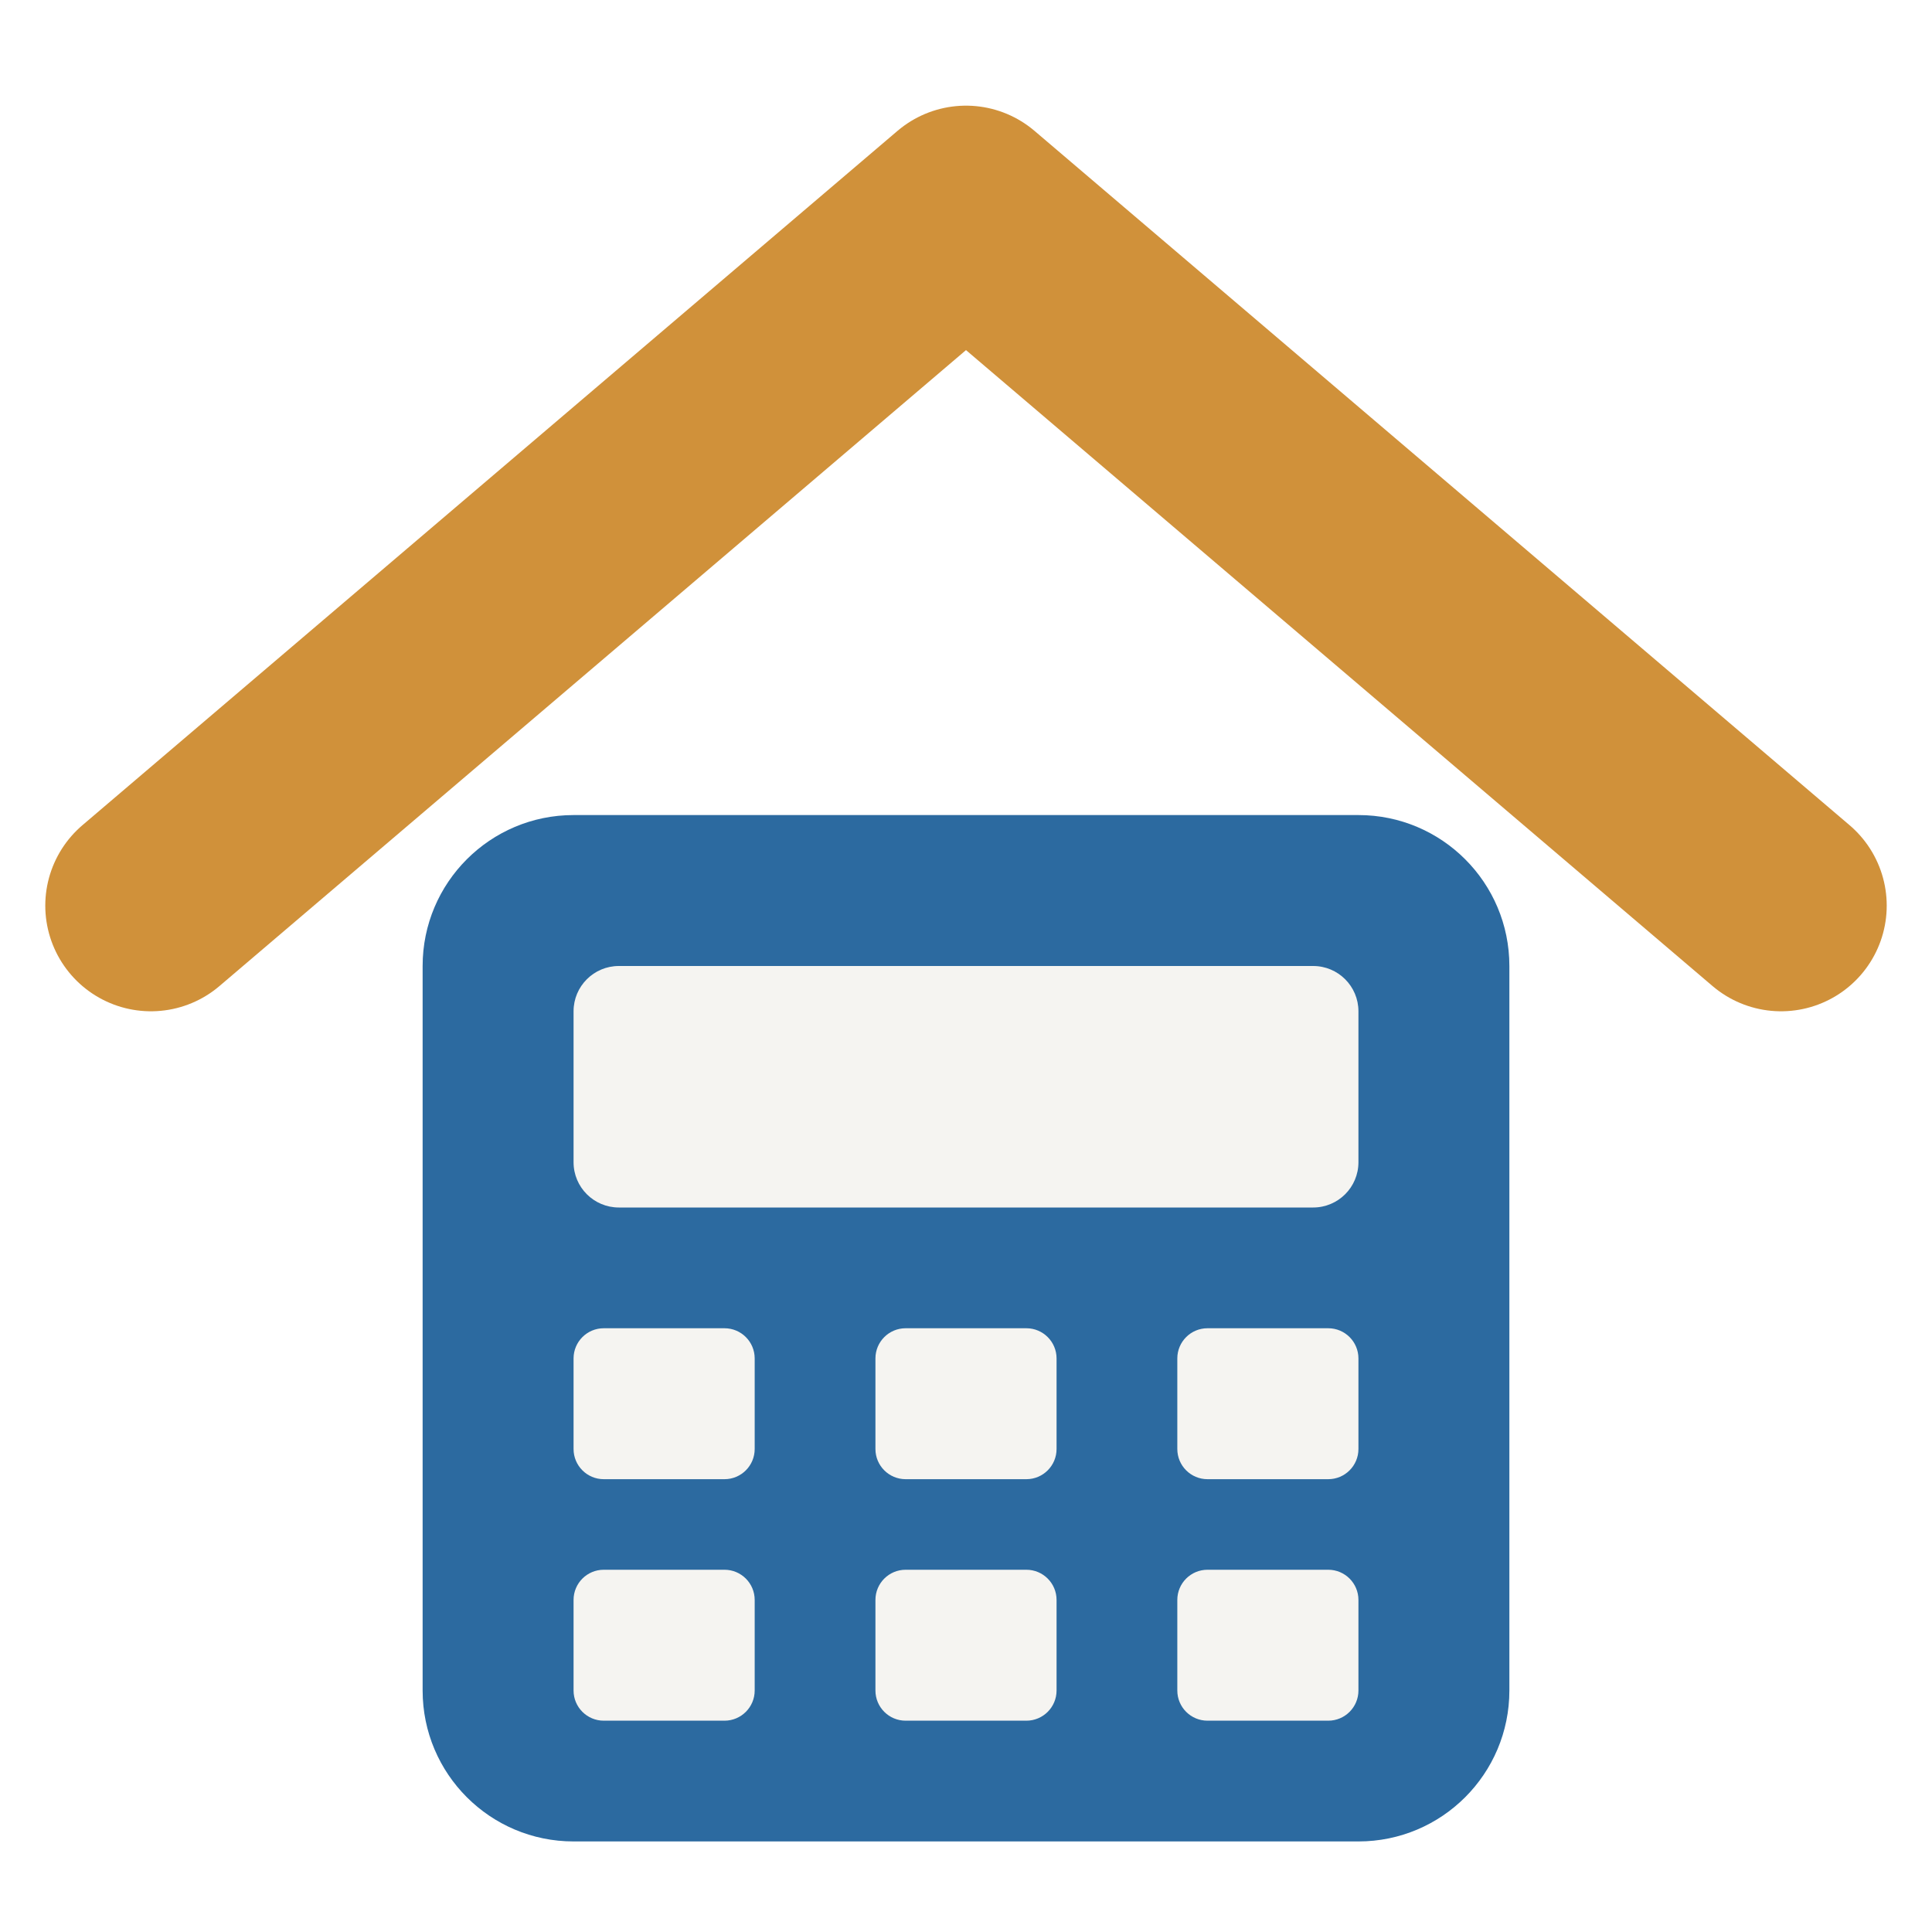
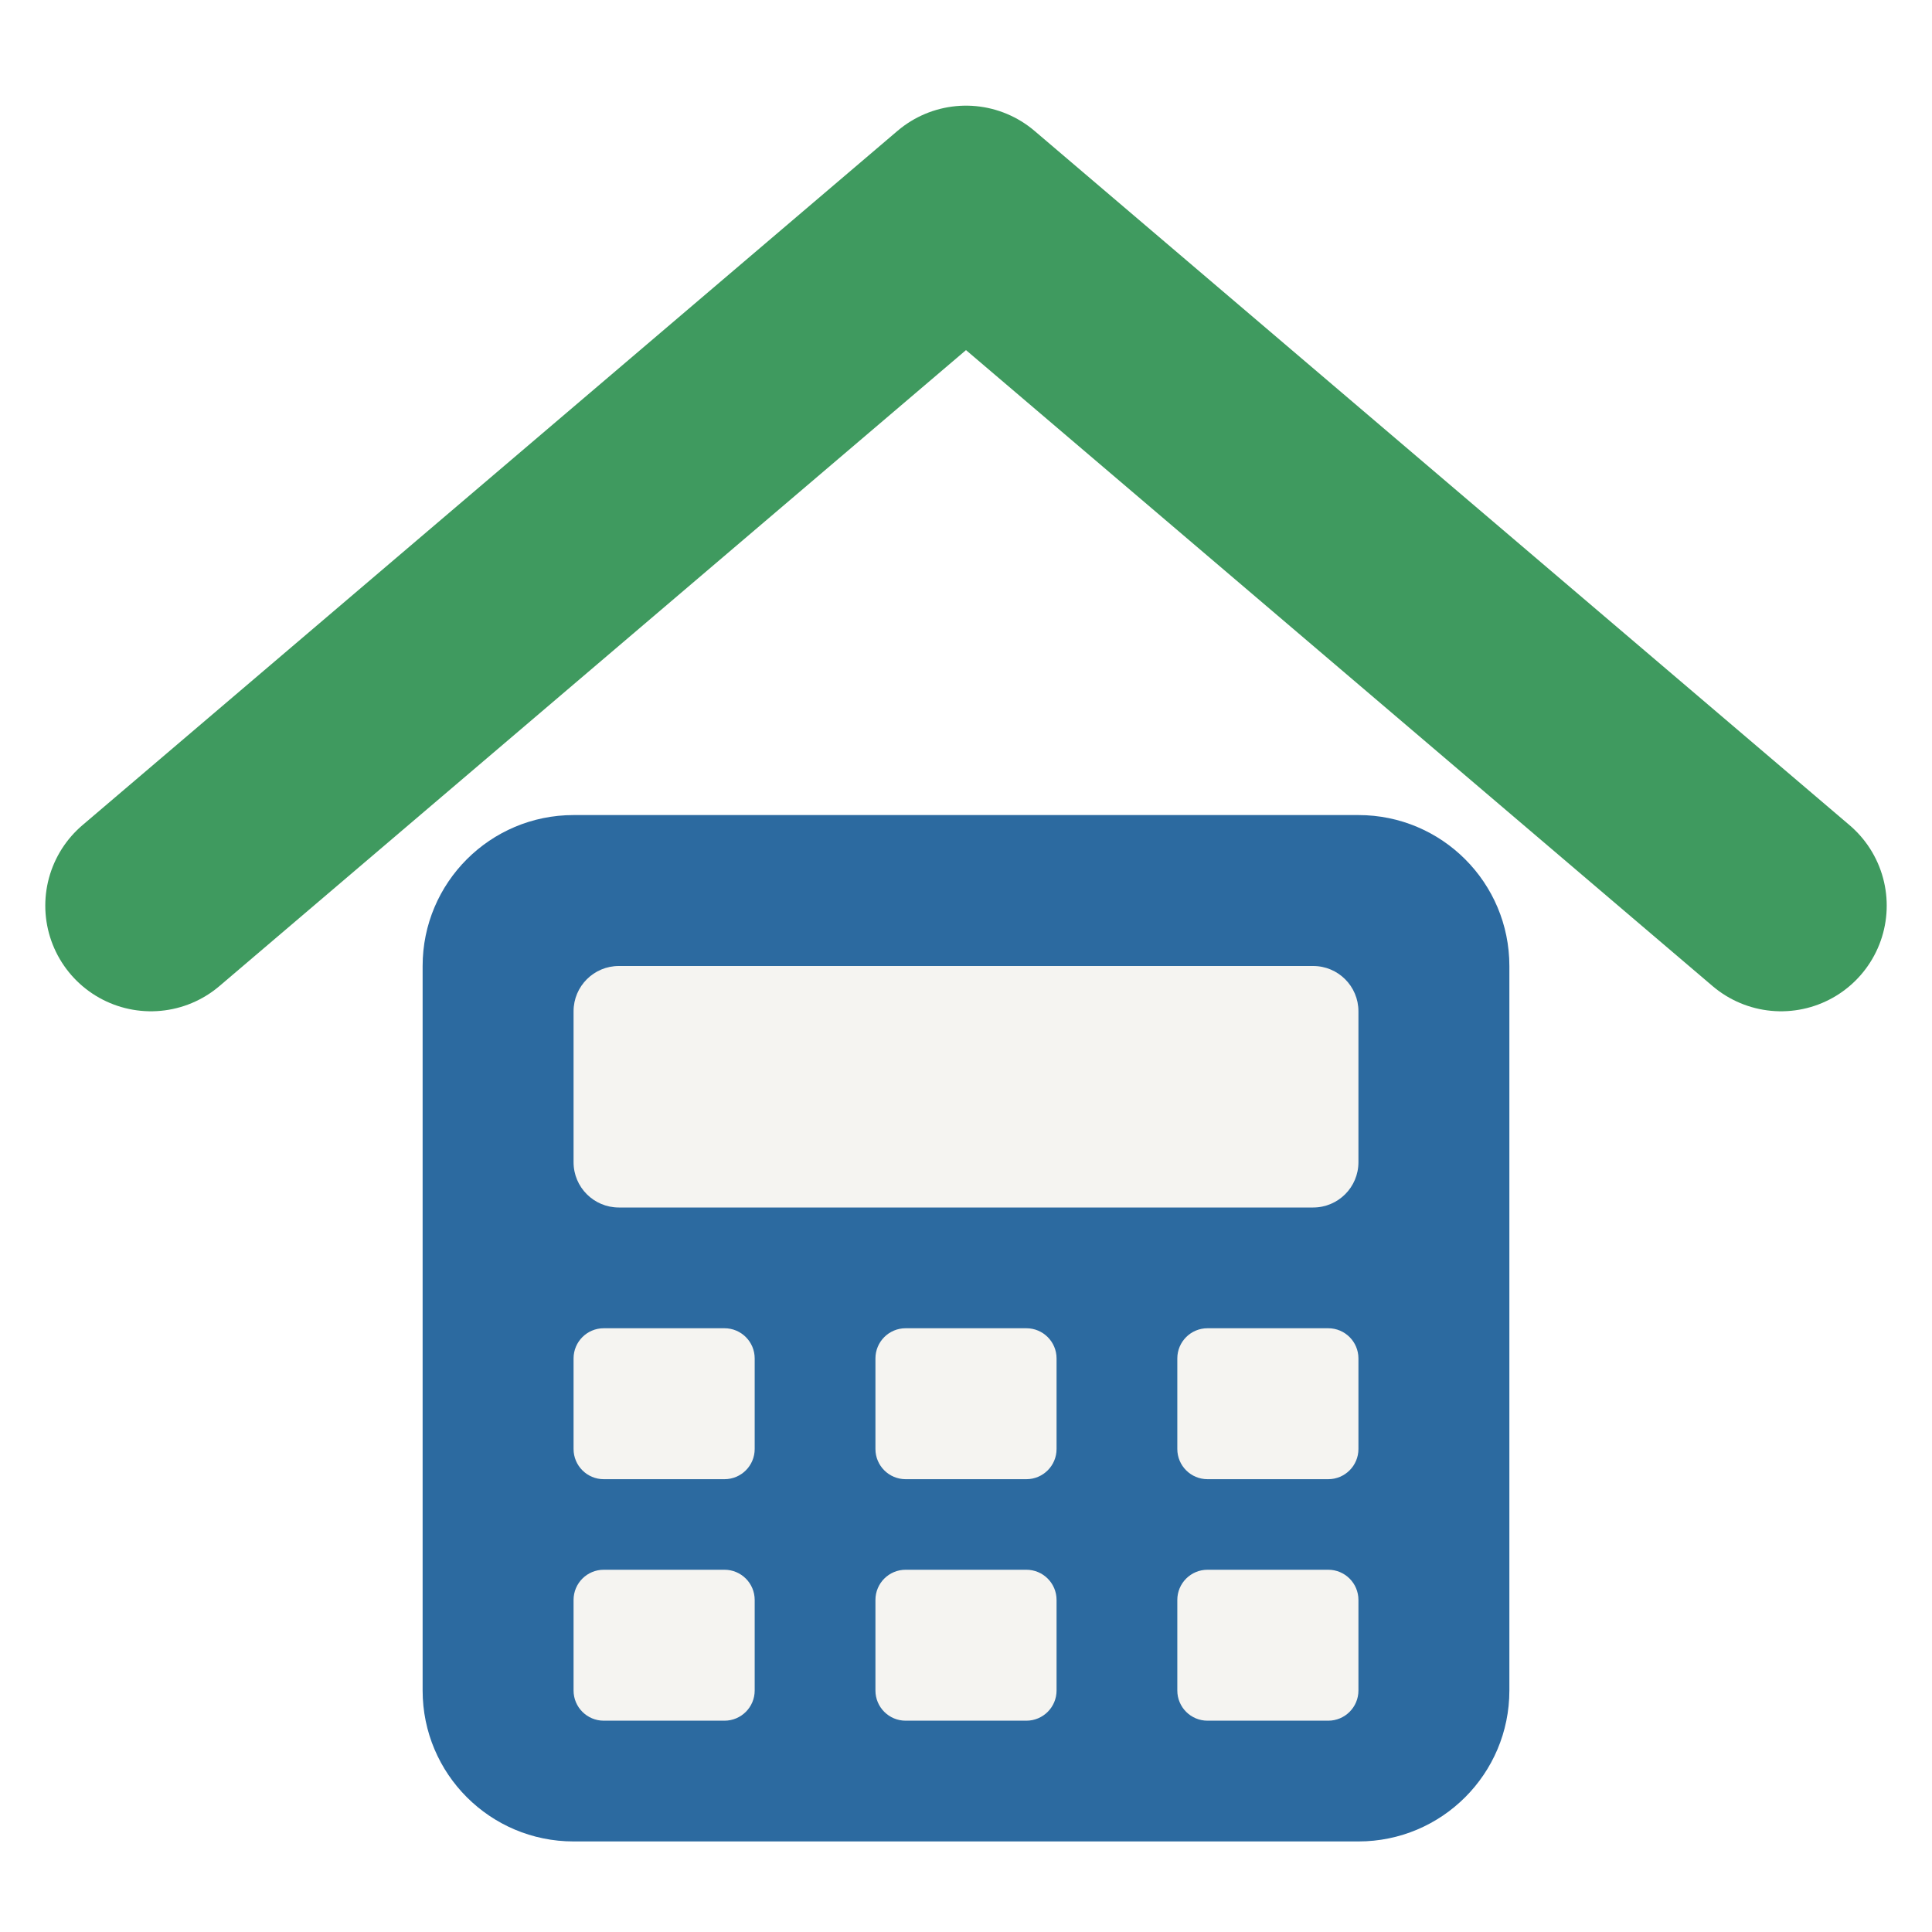
<svg xmlns="http://www.w3.org/2000/svg" viewBox="0 0 64 64">
-   <path d="M5 30 32 7l27 23" fill="none" stroke="#d0913a" stroke-width="7" stroke-linecap="round" stroke-linejoin="round" />
+   <path d="M5 30 32 7l27 23" fill="none" stroke="#3f9a5f" stroke-width="7" stroke-linecap="round" stroke-linejoin="round" />
  <rect x="14" y="27" width="36" height="34" rx="5" fill="#2c6aa0" />
  <rect x="19" y="32" width="26" height="8" rx="1.5" fill="#f5f4f1" />
  <g fill="#f5f4f1">
    <rect x="19" y="44" width="6" height="5" rx="1" />
    <rect x="29" y="44" width="6" height="5" rx="1" />
    <rect x="39" y="44" width="6" height="5" rx="1" />
    <rect x="19" y="52" width="6" height="5" rx="1" />
    <rect x="29" y="52" width="6" height="5" rx="1" />
    <rect x="39" y="52" width="6" height="5" rx="1" />
  </g>
</svg>
